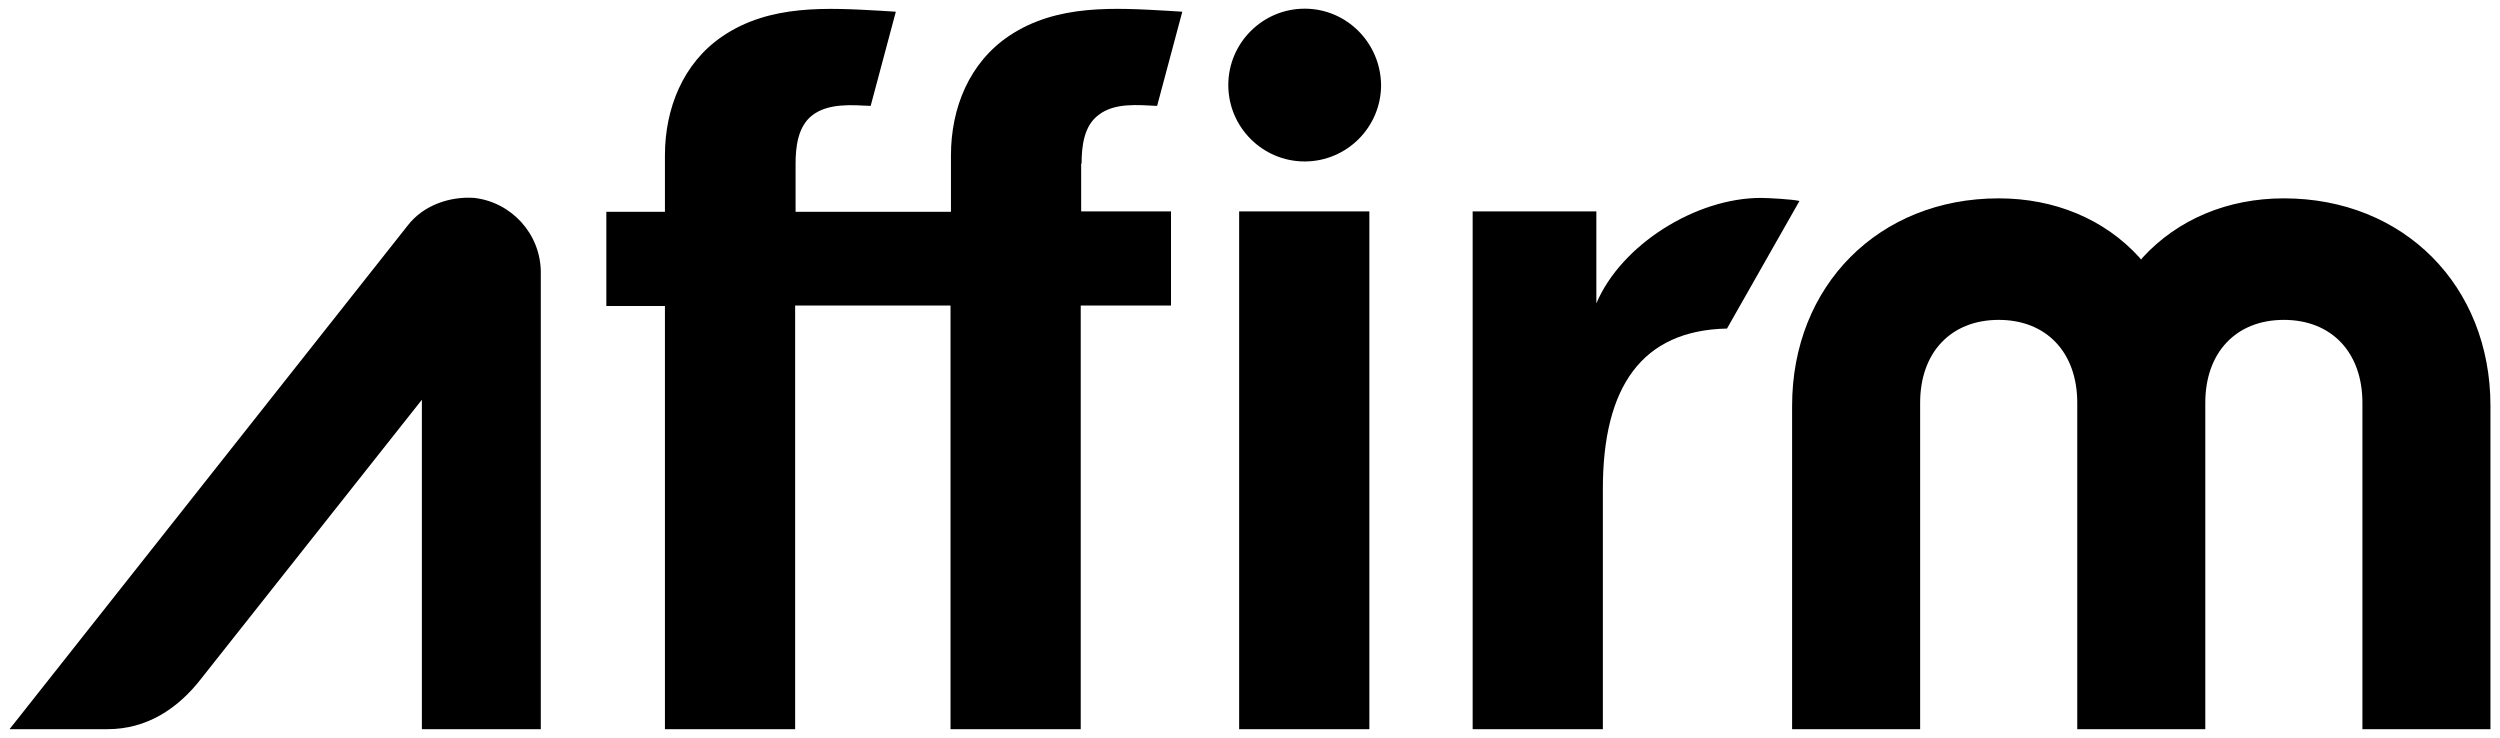
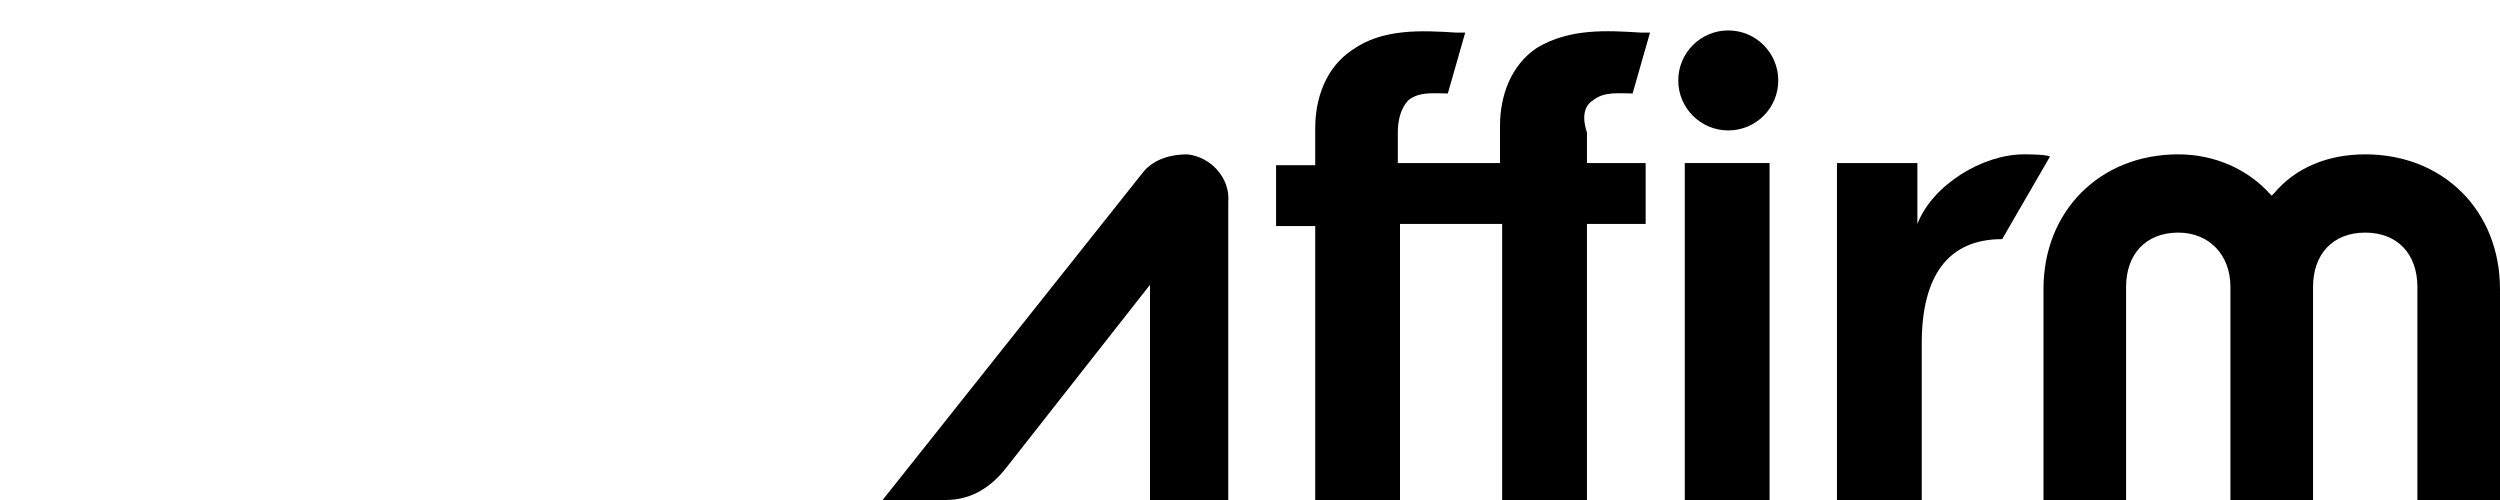
- <svg xmlns="http://www.w3.org/2000/svg" version="1.1" id="affirm" x="0px" y="0px" viewBox="0 0 576 170" xml:space="preserve">
-   <path d="M300.6 2C290.9 2 283 9.9 283 19.6c0 9.7 7.9 17.6 17.6 17.6 9.7 0 17.6-7.9 17.6-17.6-.1-9.7-7.9-17.6-17.6-17.6zM285.5 48.7h30V168h-30zM405.7 45.6c-15 0-32.2 10.8-37.9 24.3V48.7h-28.5V168h30v-55.4c0-23.5 9-36.5 28.6-36.9l16.7-29.4c-1.7-.4-7.4-.7-8.9-.7zM526.2 45.7c-12.9 0-24.4 4.8-32.5 13.6l-.4.5-.4-.5c-8-8.8-19.5-13.6-32.4-13.6-27.6 0-47.6 20.1-47.6 47.8V168h29.5V92.8c0-11.6 7.1-19.1 18.1-19.1 11 0 18.1 7.5 18.1 19.1V168h29.5V92.8c0-11.6 7.1-19.1 18.1-19.1s18.1 7.5 18.1 19.1V168h29.5V93.5c0-27.7-20-47.8-47.6-47.8zM249.2 37.7c0-3.9.5-8.7 3.9-11.2 3.7-2.9 9.1-2.3 13.5-2.1l5.8-21.7-3.1-.2c-12.5-.7-25.7-1.6-36.7 5.7-9.3 6.2-13.5 16.7-13.5 27.6v13h-35.8v-11c0-3.9.5-8.6 3.8-11.2 3.7-2.9 9.2-2.4 13.5-2.2l5.8-21.7-3.1-.2c-12.6-.7-25.9-1.6-36.9 5.9-9.1 6.2-13.2 16.7-13.2 27.4v13h-13.5v21.7h13.5V168h30V70.4H219V168h30V70.4h20.8V48.7h-20.7v-11zM124.6 168V62.6c-.1-8.8-6.8-16-15.3-17-5.7-.4-11.8 1.7-15.4 6.4L2.2 168h22.6c9 0 16.2-4.7 21.6-11.7l50.8-64.2V168h27.4z" />
+ <svg xmlns="http://www.w3.org/2000/svg" version="1.1" id="Layer_1" x="0px" y="0px" width="115px" height="23px" viewBox="0 0 115 23" style="enable-background:new 0 0 115 23;" xml:space="preserve">
+   <g>
+     <circle cx="79.5" cy="3.7" r="2.3" />
+     <rect x="77.5" y="7.5" width="3.9" height="15.5" />
+     <path d="M93.1,7.1c-1.9,0-4.2,1.4-4.9,3.2V7.5h-3.7V23h3.9v-7.2c0-3.1,1.2-4.8,3.7-4.8l2.2-3.8   C94.1,7.1,93.3,7.1,93.1,7.1z" />
+     <path d="M108.8,7.1c-1.7,0-3.2,0.6-4.2,1.8l-0.1,0.1l-0.1-0.1c-1-1.1-2.5-1.8-4.2-1.8c-3.6,0-6.2,2.6-6.2,6.2V23h3.8   v-9.8c0-1.5,0.9-2.5,2.4-2.5c1.4,0,2.4,1,2.4,2.5V23h3.8v-9.8c0-1.5,0.9-2.5,2.4-2.5s2.4,1,2.4,2.5V23h3.8v-9.7   C115,9.7,112.4,7.1,108.8,7.1z" />
+     <path d="M73.3,4.6c0.5-0.4,1.2-0.3,1.8-0.3l0.8-2.8l-0.4,0c-1.6-0.1-3.3-0.2-4.8,0.7c-1.2,0.8-1.7,2.2-1.7,3.6v1.7   h-4.7V6.1c0-0.5,0.1-1.1,0.5-1.5c0.5-0.4,1.2-0.3,1.8-0.3l0.8-2.8l-0.4,0c-1.6-0.1-3.4-0.2-4.8,0.8c-1.2,0.8-1.7,2.2-1.7,3.6v1.7   h-1.8v2.8h1.8V23h3.9V10.3h4.7V23h3.9V10.3h2.7V7.5h-2.7V6.1C72.8,5.5,72.8,4.9,73.3,4.6z" />
+     <path d="M54.6,7.1c-0.7,0-1.5,0.2-2,0.8L40.6,23h2.9c1.2,0,2.1-0.6,2.8-1.5l6.6-8.4V23h3.6l0-13.7   C56.6,8.2,55.7,7.2,54.6,7.1z" />
+   </g>
</svg>
